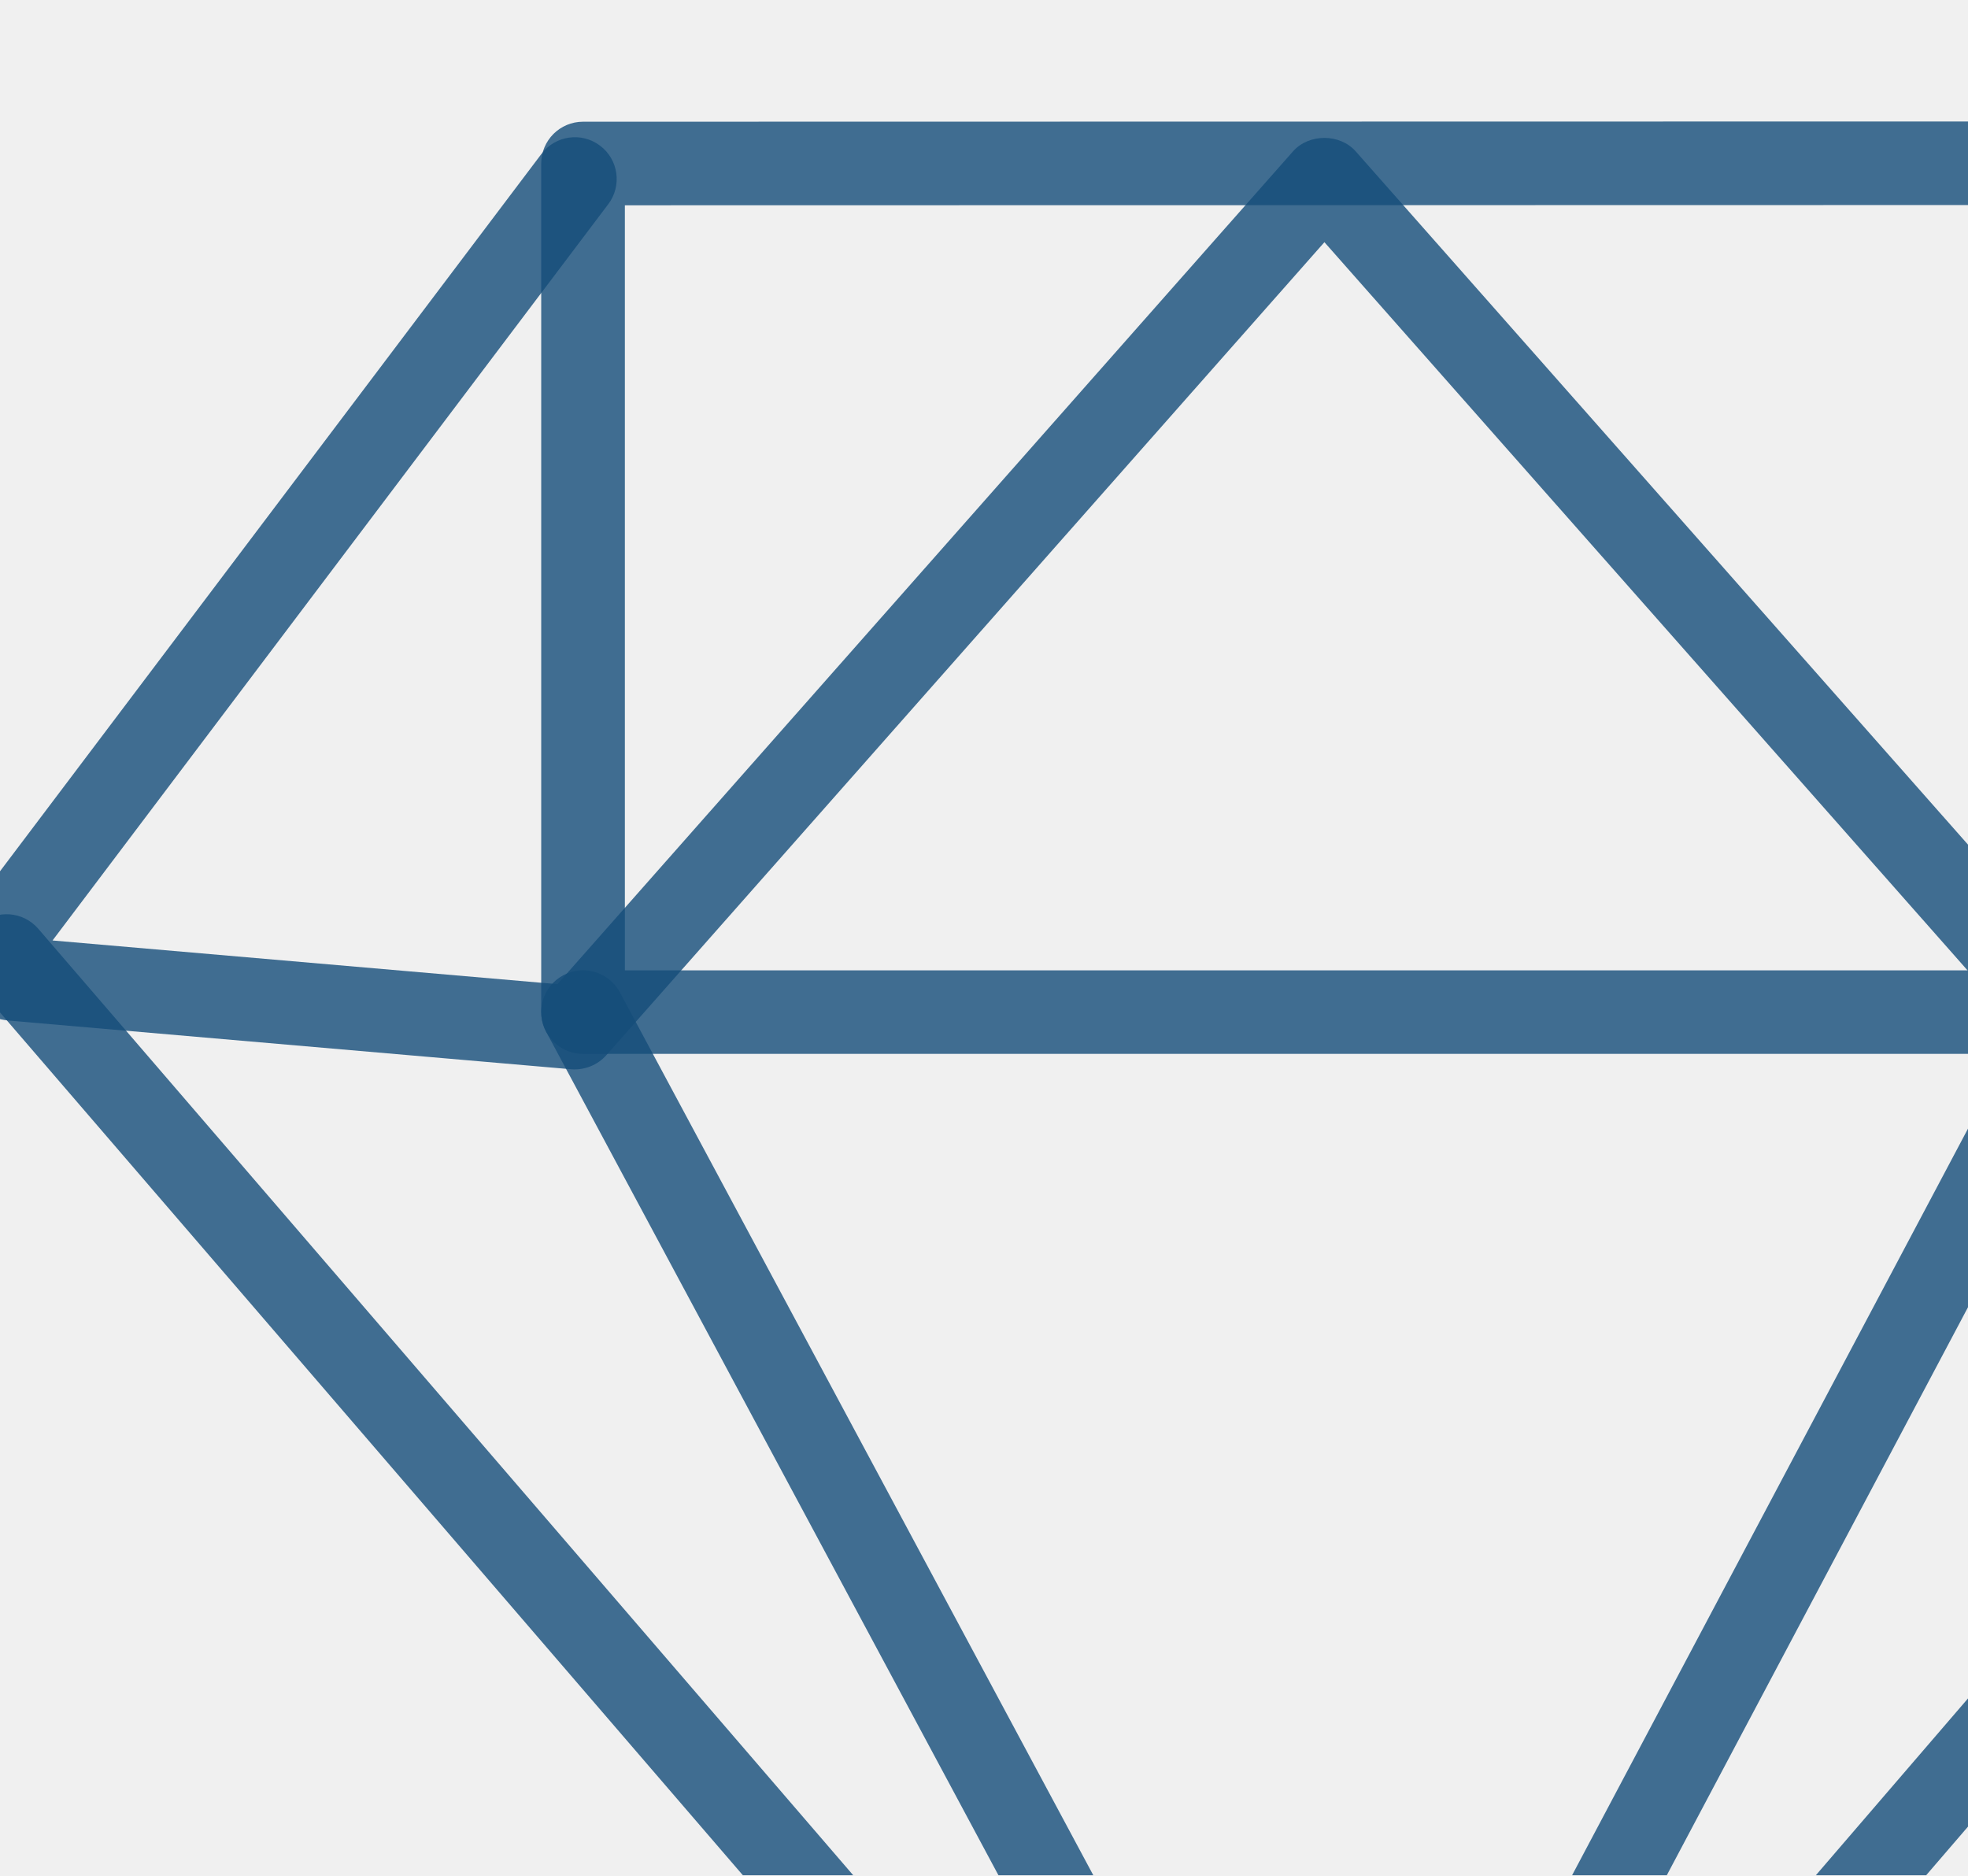
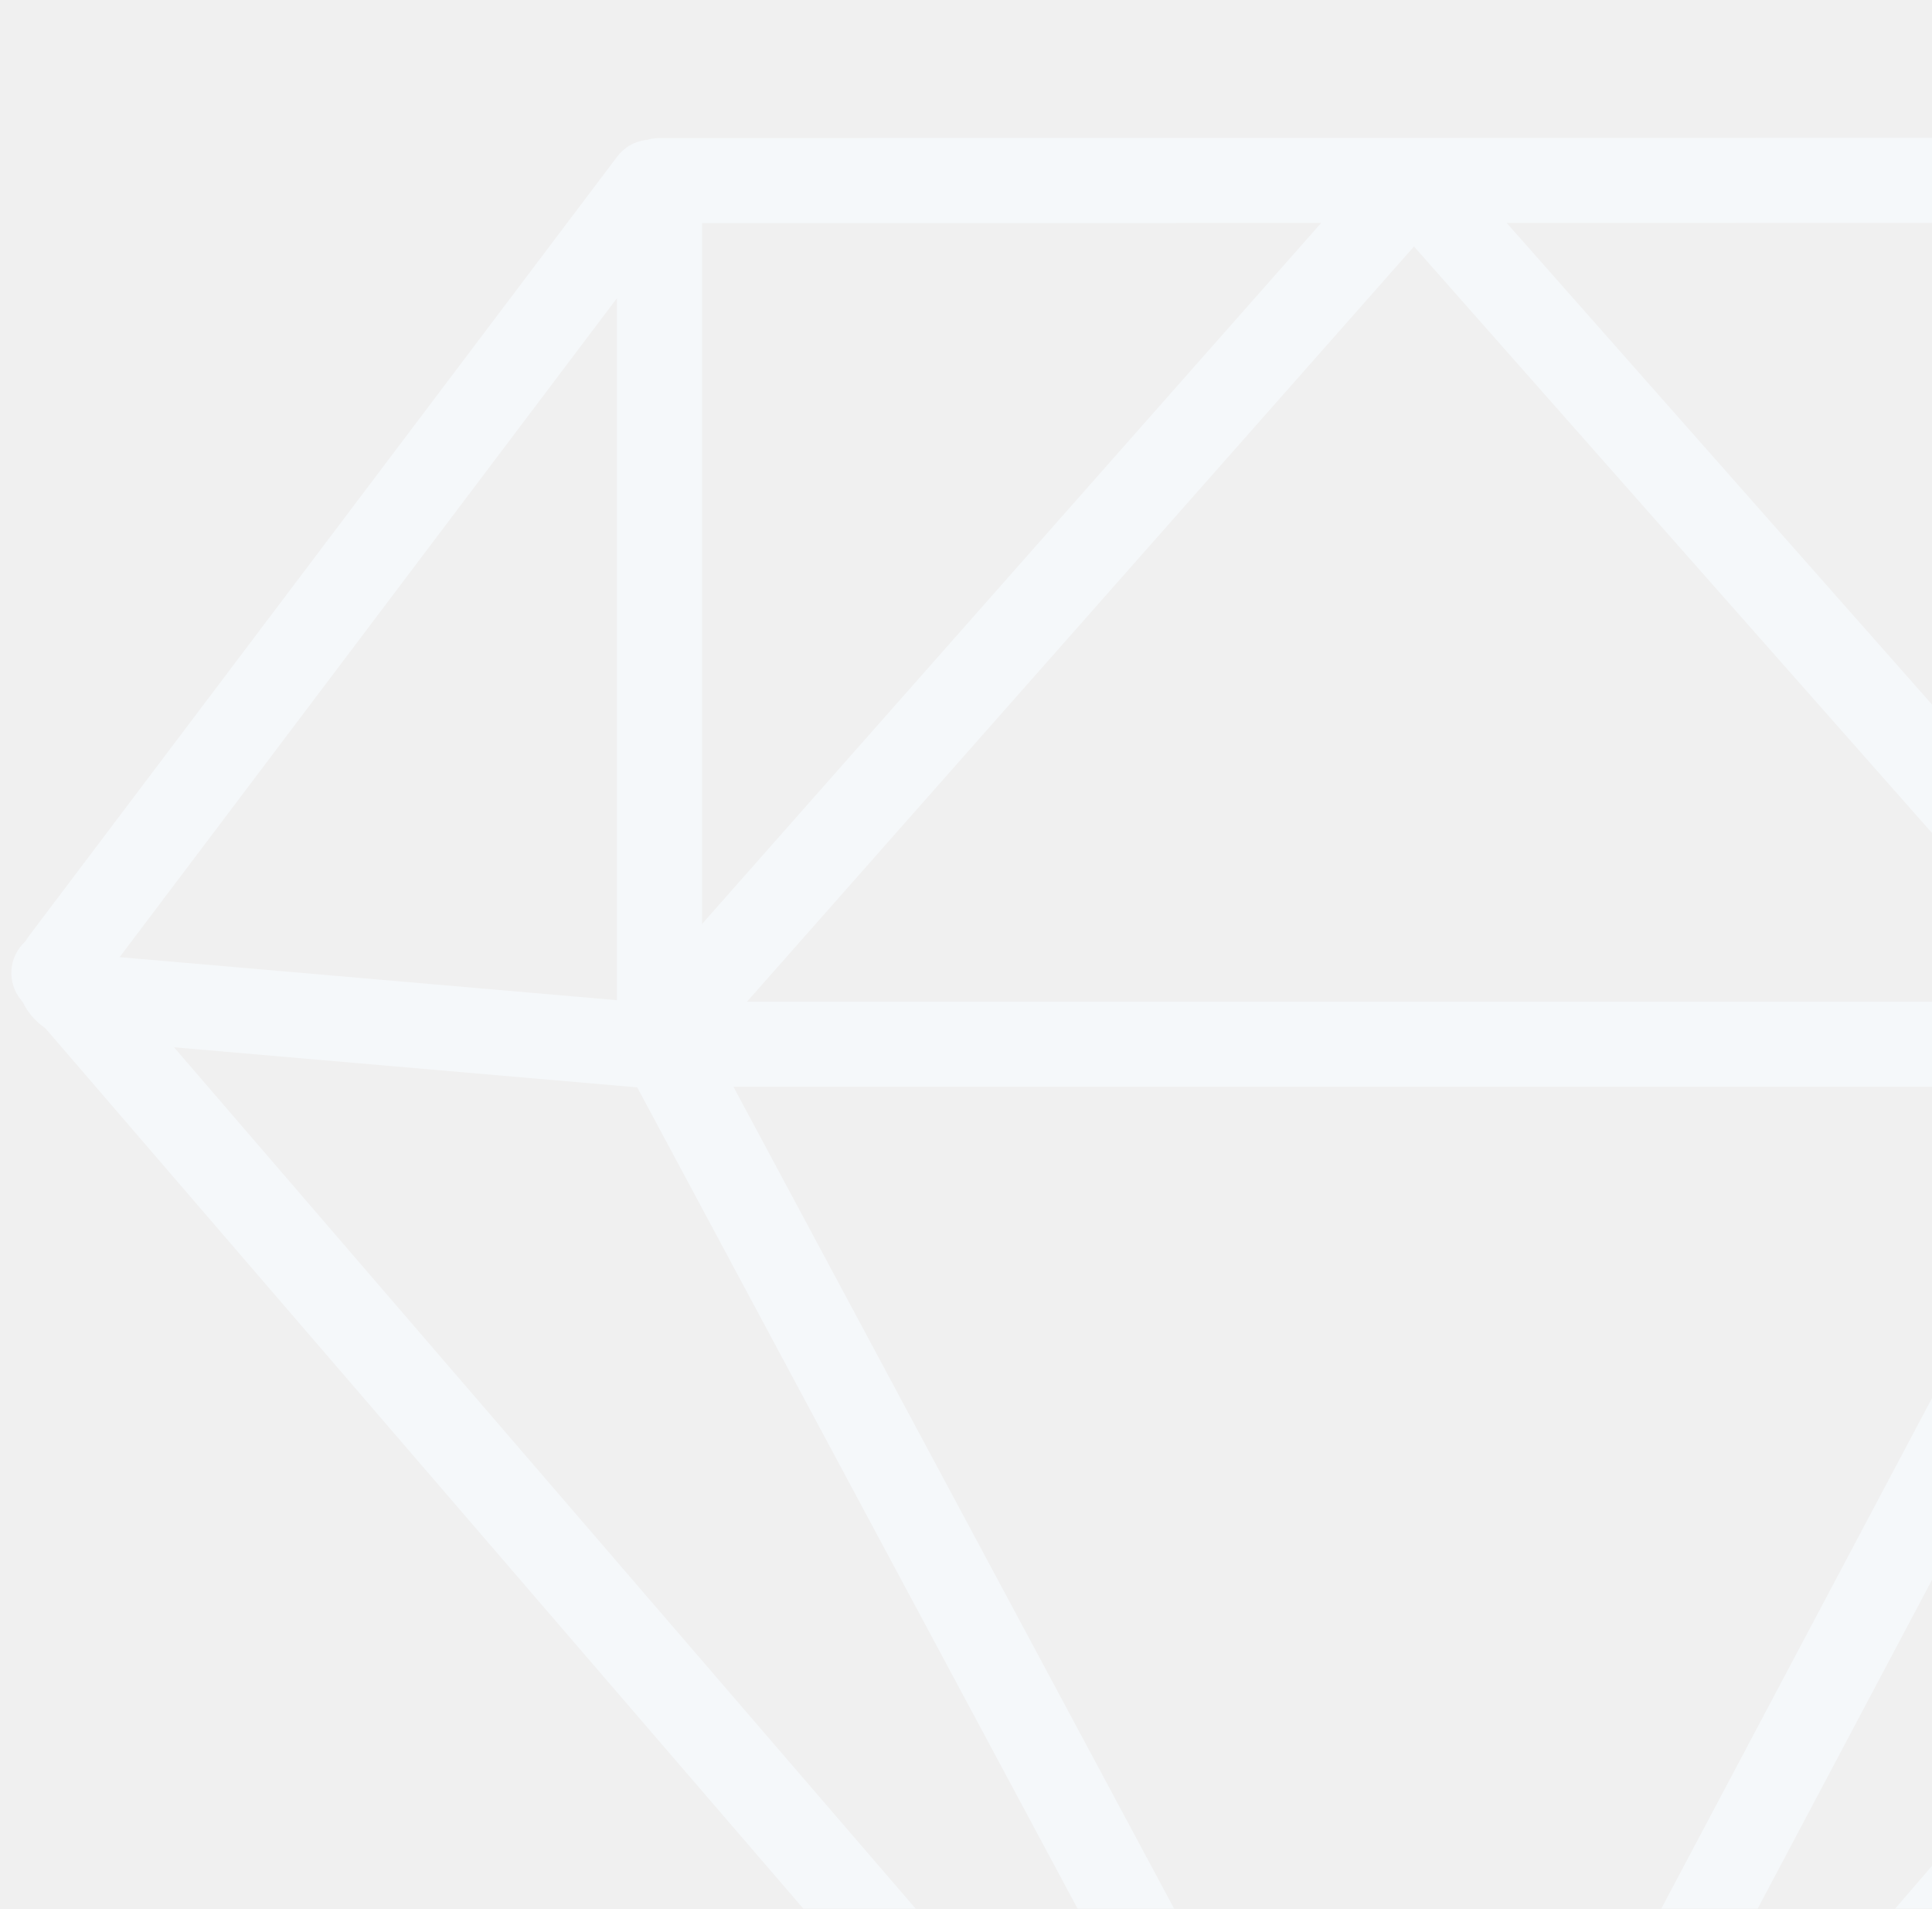
- <svg xmlns="http://www.w3.org/2000/svg" width="424" height="404" viewBox="0 0 424 404" fill="none">
-   <g clip-path="url(#clip0_1_406)">
-     <path d="M448.577 227.04H125.615C120.639 227.04 116.604 223.011 116.604 218.042V35.219C116.604 30.25 120.639 26.221 125.615 26.221L449.182 26.165C451.58 26.165 453.877 27.116 455.558 28.806C457.25 30.507 458.203 32.801 458.192 35.197L457.587 218.075C457.575 223.022 453.541 227.04 448.577 227.04ZM134.625 209.044H439.589L440.138 44.172L134.625 44.228V209.044Z" fill="#154C79" fill-opacity="0.8" />
-     <path d="M287.549 547.281C284.927 547.281 282.428 546.14 280.724 544.148L-5.424 211.819C-8.663 208.047 -8.237 202.373 -4.46 199.128C-0.695 195.894 5.009 196.319 8.248 200.09L287.56 524.473L566.705 200.046C569.966 196.274 575.659 195.86 579.413 199.083C583.19 202.317 583.615 208.003 580.377 211.774L294.396 544.148C292.682 546.14 290.183 547.281 287.549 547.281Z" fill="#154C79" fill-opacity="0.8" />
-     <path d="M446.817 230.388C444.251 230.388 441.774 229.292 440.059 227.344L285.342 52.176L130.613 227.344C128.719 229.482 125.895 230.579 123.071 230.355L2.028 219.88C-2.936 219.454 -7.284 216.366 -9.324 211.811C-11.352 207.267 -10.758 201.962 -7.755 197.978L116.66 33.151C119.653 29.178 125.301 28.372 129.279 31.383C133.257 34.371 134.042 40.023 131.05 43.984L11.319 202.611L120.101 212.023L278.573 32.614C281.991 28.742 288.681 28.742 292.088 32.614L450.56 212.035L565.517 202.141C565.517 202.13 565.528 202.119 565.528 202.119L442.379 40.717C439.365 36.766 440.127 31.114 444.083 28.104C448.061 25.093 453.698 25.854 456.712 29.805L582.439 194.576C583.974 196.579 584.59 199.12 584.142 201.593C582.114 213.053 577.138 219.208 569.35 219.88L447.59 230.355C447.332 230.377 447.075 230.388 446.817 230.388Z" fill="#154C79" fill-opacity="0.8" />
-     <path d="M287.471 528.86C284.154 528.86 281.094 527.036 279.525 524.115L117.669 222.283C115.316 217.907 116.974 212.446 121.356 210.107C125.749 207.756 131.207 209.413 133.549 213.789L287.415 500.714L440.653 211.741C442.984 207.354 448.42 205.664 452.835 207.991C457.239 210.319 458.92 215.77 456.589 220.157L295.439 524.07C293.881 527.014 290.822 528.849 287.493 528.86C287.482 528.86 287.471 528.86 287.471 528.86Z" fill="#154C79" fill-opacity="0.8" />
+ <svg xmlns="http://www.w3.org/2000/svg" width="409" height="404" viewBox="0 0 409 404" fill="none">
+   <g clip-path="url(#clip0_7_214)">
+     <path d="M462.577 230.04H139.615C134.639 230.04 130.604 226.011 130.604 221.042V38.219C130.604 33.25 134.639 29.221 139.615 29.221L463.182 29.165C465.58 29.165 467.877 30.117 469.558 31.806C471.25 33.508 472.203 35.802 472.192 38.197L471.587 221.076C471.575 226.022 467.541 230.04 462.577 230.04ZM148.625 212.044H453.589L454.138 47.172L148.625 47.228V212.044Z" fill="#F5F8FA" />
+     <path d="M297.549 547.282C294.927 547.282 292.428 546.14 290.724 544.148L4.576 211.819C1.337 208.048 1.763 202.374 5.54 199.128C9.305 195.894 15.009 196.319 18.248 200.091L297.56 524.474L576.705 200.046C579.966 196.275 585.659 195.86 589.413 199.084C593.19 202.318 593.615 208.003 590.377 211.775L304.396 544.148C302.682 546.14 300.183 547.282 297.549 547.282Z" fill="#F5F8FA" />
+     <path d="M460.817 230.389C458.251 230.389 455.774 229.292 454.059 227.345L299.342 52.177L144.613 227.345C142.719 229.482 139.895 230.579 137.071 230.355L16.028 219.88C11.064 219.455 6.716 216.366 4.676 211.811C2.648 207.267 3.242 201.962 6.245 197.978L130.66 33.151C133.653 29.178 139.301 28.372 143.279 31.383C147.257 34.371 148.042 40.023 145.05 43.984L25.319 202.611L134.101 212.023L292.573 32.614C295.991 28.742 302.681 28.742 306.088 32.614L464.56 212.035L579.517 202.141C579.517 202.13 579.528 202.119 579.528 202.119L456.379 40.717C453.365 36.766 454.127 31.114 458.083 28.104C462.061 25.093 467.698 25.854 470.712 29.805L596.439 194.576C597.974 196.579 598.59 199.12 598.142 201.593C596.114 213.053 591.138 219.208 583.35 219.88L461.59 230.355C461.332 230.377 461.075 230.389 460.817 230.389Z" fill="#F5F8FA" />
+     <path d="M300.471 528.861C297.154 528.861 294.094 527.037 292.525 524.116L130.669 222.284C128.316 217.908 129.974 212.446 134.356 210.107C138.749 207.757 144.207 209.413 146.549 213.789L300.415 500.715L453.653 211.741C455.984 207.354 461.42 205.664 465.835 207.992C470.239 210.32 471.92 215.77 469.589 220.157L308.439 524.071C306.881 527.014 303.822 528.85 300.493 528.861C300.482 528.861 300.471 528.861 300.471 528.861Z" fill="#F5F8FA" />
  </g>
  <defs>
-     <clipPath id="clip0_1_406">
+     <clipPath id="clip0_7_214">
      <rect width="574" height="404" fill="white" />
    </clipPath>
  </defs>
</svg>
